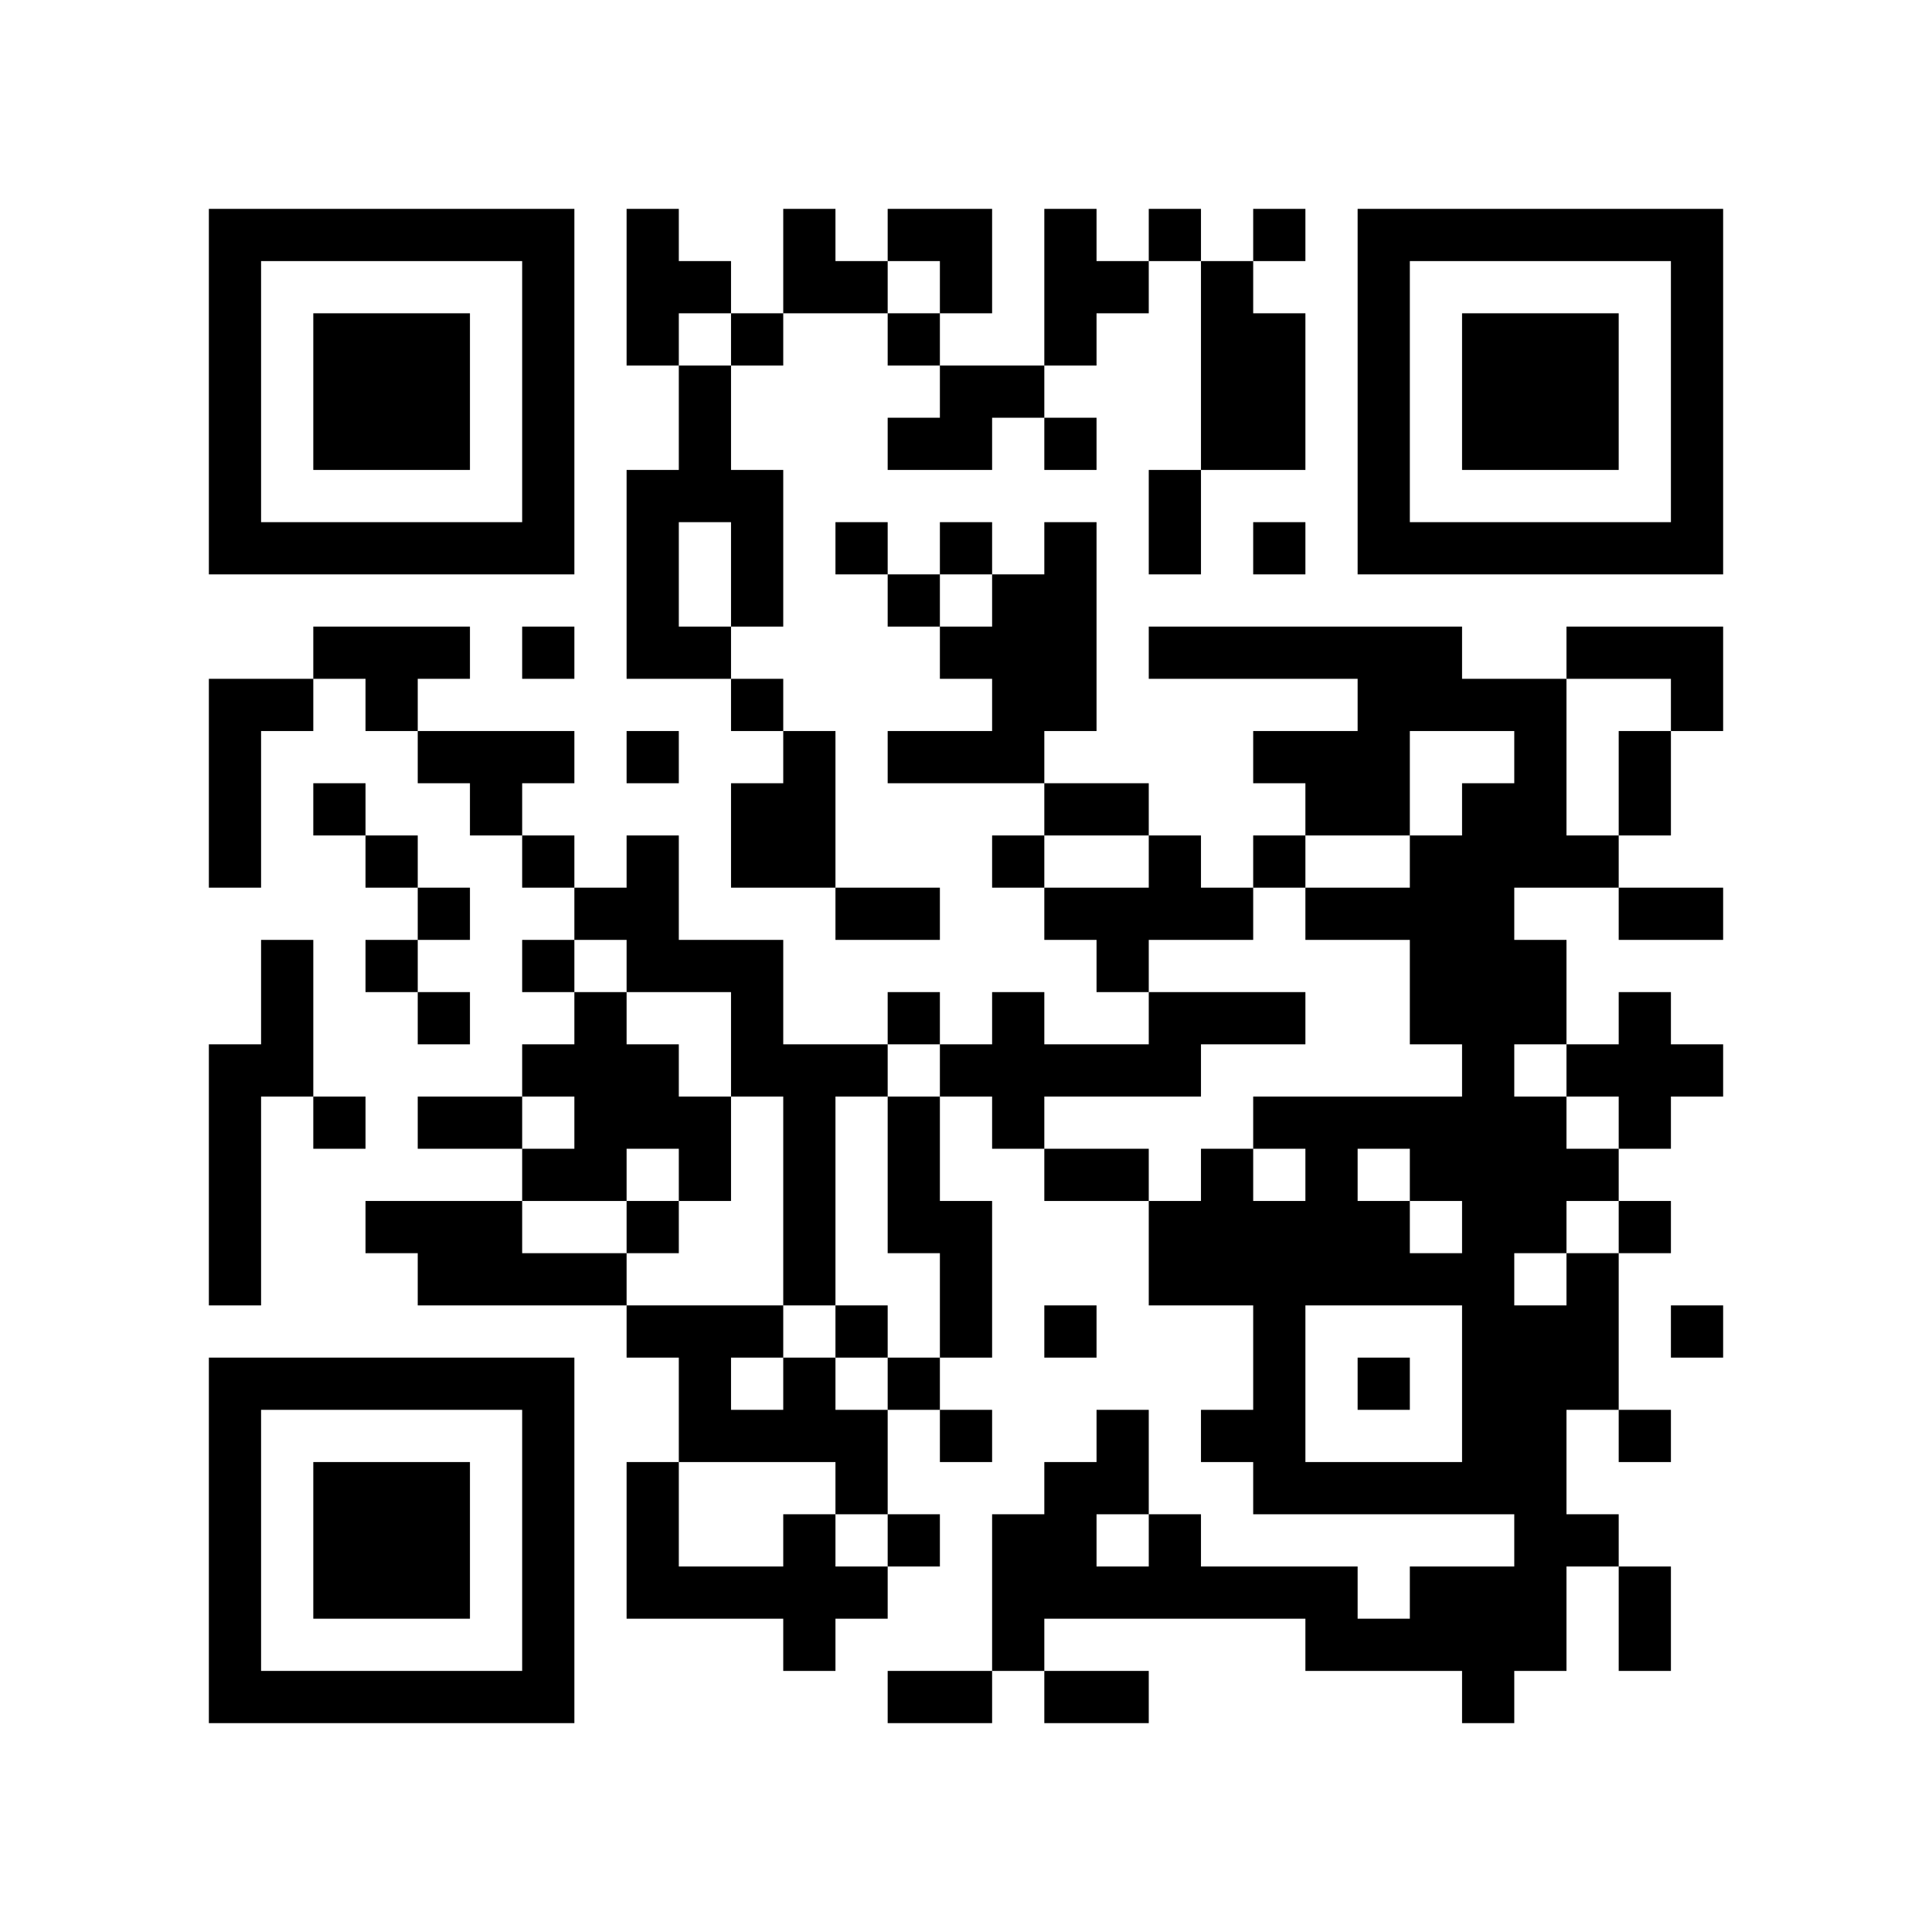
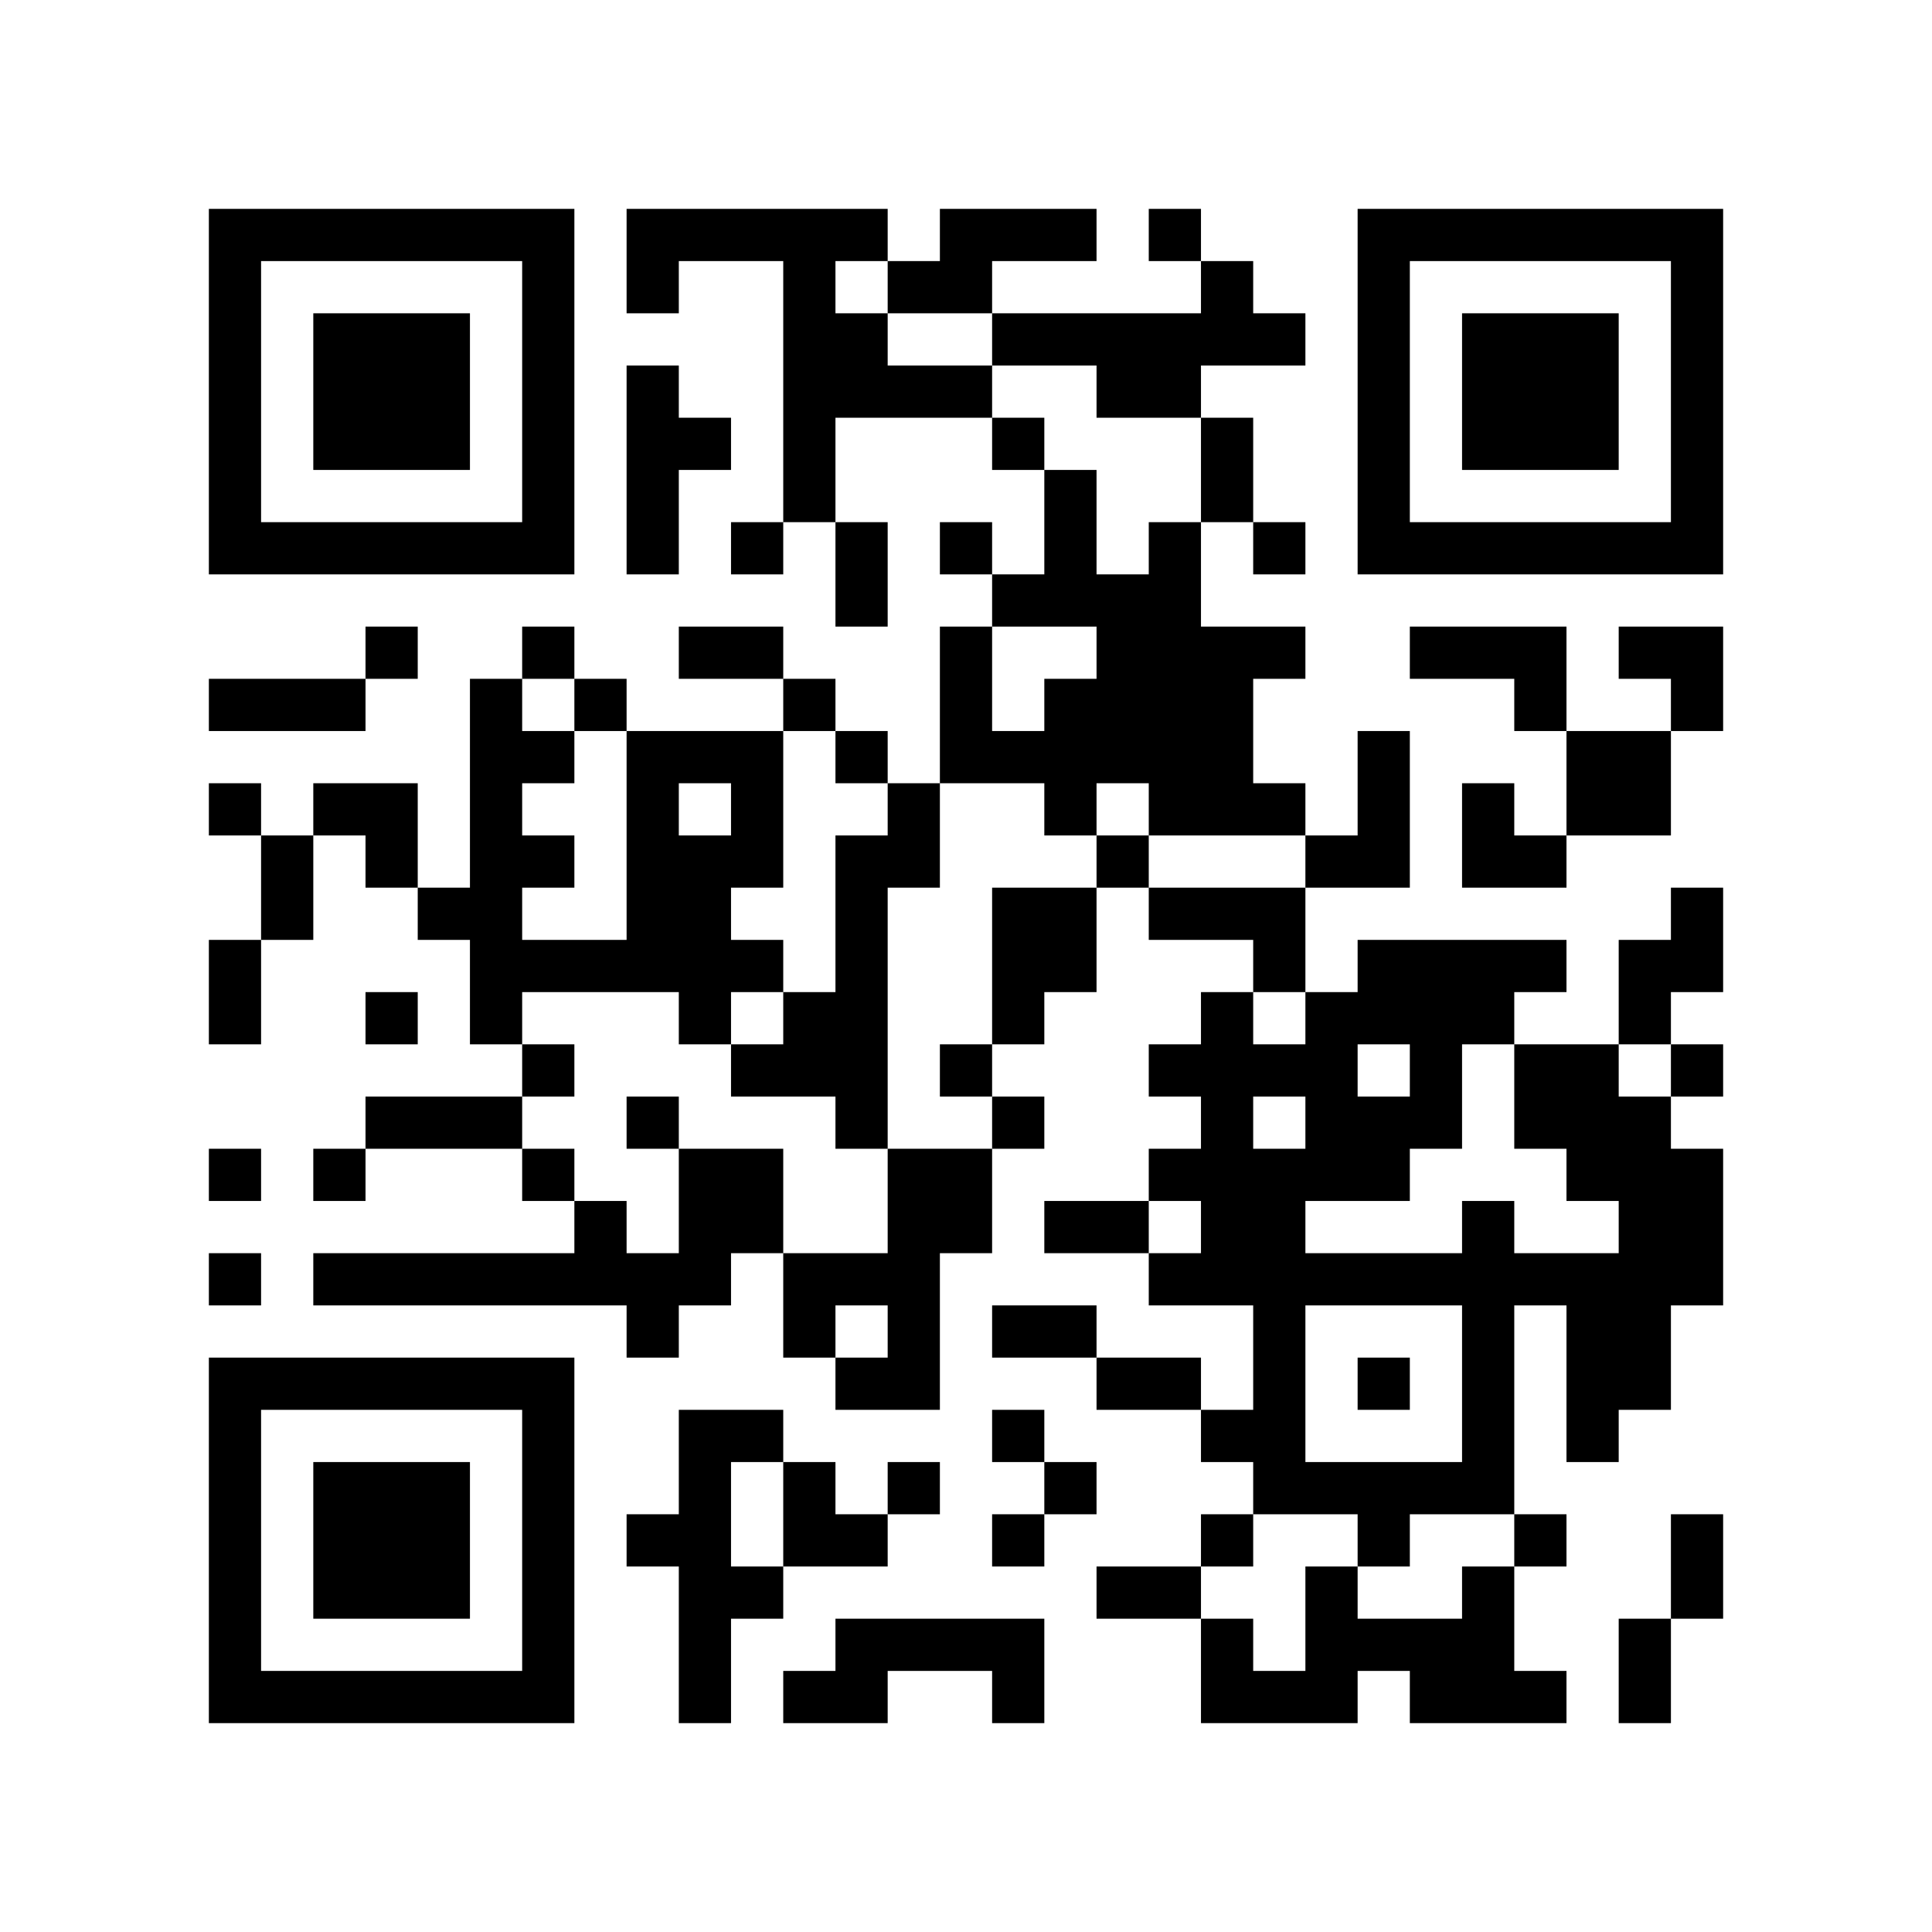
<svg xmlns="http://www.w3.org/2000/svg" height="296" width="296" class="pyqrcode">
-   <path transform="scale(8)" stroke="#000" class="pyqrline" d="M4 4.5h7m1 0h1m2 0h1m1 0h2m1 0h1m1 0h1m1 0h1m1 0h7m-29 1h1m5 0h1m1 0h2m1 0h2m1 0h1m1 0h2m1 0h1m2 0h1m5 0h1m-29 1h1m1 0h3m1 0h1m1 0h1m1 0h1m2 0h1m2 0h1m2 0h2m1 0h1m1 0h3m1 0h1m-29 1h1m1 0h3m1 0h1m2 0h1m4 0h2m3 0h2m1 0h1m1 0h3m1 0h1m-29 1h1m1 0h3m1 0h1m2 0h1m3 0h2m1 0h1m2 0h2m1 0h1m1 0h3m1 0h1m-29 1h1m5 0h1m1 0h3m7 0h1m3 0h1m5 0h1m-29 1h7m1 0h1m1 0h1m1 0h1m1 0h1m1 0h1m1 0h1m1 0h1m1 0h7m-21 1h1m1 0h1m2 0h1m1 0h2m-15 1h3m1 0h1m1 0h2m4 0h3m1 0h6m2 0h3m-29 1h2m1 0h1m6 0h1m4 0h2m5 0h4m2 0h1m-29 1h1m3 0h3m1 0h1m2 0h1m1 0h3m4 0h3m2 0h1m1 0h1m-28 1h1m1 0h1m2 0h1m4 0h2m4 0h2m3 0h2m1 0h2m1 0h1m-28 1h1m2 0h1m2 0h1m1 0h1m1 0h2m3 0h1m2 0h1m1 0h1m2 0h4m-23 1h1m2 0h2m3 0h2m2 0h4m1 0h4m2 0h2m-28 1h1m1 0h1m2 0h1m1 0h3m6 0h1m5 0h3m-25 1h1m2 0h1m2 0h1m2 0h1m2 0h1m1 0h1m2 0h3m2 0h3m1 0h1m-28 1h2m4 0h3m1 0h3m1 0h5m5 0h1m1 0h3m-29 1h1m1 0h1m1 0h2m1 0h3m1 0h1m1 0h1m1 0h1m4 0h6m1 0h1m-28 1h1m5 0h2m1 0h1m1 0h1m1 0h1m2 0h2m1 0h1m1 0h1m1 0h4m-27 1h1m2 0h3m2 0h1m2 0h1m1 0h2m3 0h5m1 0h2m1 0h1m-28 1h1m3 0h4m3 0h1m2 0h1m3 0h7m1 0h1m-19 1h3m1 0h1m1 0h1m1 0h1m3 0h1m3 0h3m1 0h1m-29 1h7m2 0h1m1 0h1m1 0h1m6 0h1m1 0h1m1 0h3m-27 1h1m5 0h1m2 0h4m1 0h1m2 0h1m1 0h2m3 0h2m1 0h1m-28 1h1m1 0h3m1 0h1m1 0h1m3 0h1m3 0h2m2 0h6m-26 1h1m1 0h3m1 0h1m1 0h1m2 0h1m1 0h1m1 0h2m1 0h1m6 0h2m-27 1h1m1 0h3m1 0h1m1 0h5m2 0h7m1 0h3m1 0h1m-28 1h1m5 0h1m4 0h1m3 0h1m5 0h5m1 0h1m-28 1h7m6 0h2m1 0h2m6 0h1" />
+   <path transform="scale(8)" stroke="#000" class="pyqrline" d="M4 4.5h7m1 0h5m1 0h3m1 0h1m3 0h7m-29 1h1m5 0h1m1 0h1m2 0h1m1 0h2m4 0h1m2 0h1m5 0h1m-29 1h1m1 0h3m1 0h1m4 0h2m2 0h6m1 0h1m1 0h3m1 0h1m-29 1h1m1 0h3m1 0h1m1 0h1m2 0h4m2 0h2m3 0h1m1 0h3m1 0h1m-29 1h1m1 0h3m1 0h1m1 0h2m1 0h1m3 0h1m3 0h1m2 0h1m1 0h3m1 0h1m-29 1h1m5 0h1m1 0h1m2 0h1m4 0h1m2 0h1m2 0h1m5 0h1m-29 1h7m1 0h1m1 0h1m1 0h1m1 0h1m1 0h1m1 0h1m1 0h1m1 0h7m-17 1h1m2 0h4m-16 1h1m2 0h1m2 0h2m3 0h1m2 0h4m2 0h3m1 0h2m-29 1h3m2 0h1m1 0h1m3 0h1m2 0h1m1 0h4m5 0h1m2 0h1m-24 1h2m1 0h3m1 0h1m1 0h6m2 0h1m3 0h2m-28 1h1m1 0h2m1 0h1m2 0h1m1 0h1m2 0h1m2 0h1m1 0h3m1 0h1m1 0h1m1 0h2m-27 1h1m1 0h1m1 0h2m1 0h3m1 0h2m3 0h1m3 0h2m1 0h2m-25 1h1m2 0h2m2 0h2m2 0h1m2 0h2m1 0h3m7 0h1m-29 1h1m4 0h6m1 0h1m2 0h2m3 0h1m1 0h4m1 0h2m-29 1h1m2 0h1m1 0h1m3 0h1m1 0h2m2 0h1m3 0h1m1 0h4m2 0h1m-22 1h1m3 0h3m1 0h1m3 0h4m1 0h1m1 0h2m1 0h1m-26 1h3m2 0h1m3 0h1m2 0h1m3 0h1m1 0h3m1 0h3m-28 1h1m1 0h1m3 0h1m2 0h2m2 0h2m3 0h5m3 0h3m-22 1h1m1 0h2m2 0h2m1 0h2m1 0h2m3 0h1m2 0h2m-29 1h1m1 0h8m1 0h3m4 0h11m-21 1h1m2 0h1m1 0h1m1 0h2m3 0h1m3 0h1m1 0h2m-28 1h7m5 0h2m3 0h2m1 0h1m1 0h1m1 0h1m1 0h2m-28 1h1m5 0h1m2 0h2m4 0h1m3 0h2m3 0h1m1 0h1m-27 1h1m1 0h3m1 0h1m2 0h1m1 0h1m1 0h1m2 0h1m3 0h5m-25 1h1m1 0h3m1 0h1m1 0h2m1 0h2m2 0h1m3 0h1m2 0h1m2 0h1m2 0h1m-29 1h1m1 0h3m1 0h1m2 0h2m6 0h2m2 0h1m2 0h1m3 0h1m-29 1h1m5 0h1m2 0h1m2 0h4m3 0h1m1 0h4m2 0h1m-28 1h7m2 0h1m1 0h2m2 0h1m3 0h3m1 0h3m1 0h1" />
</svg>
